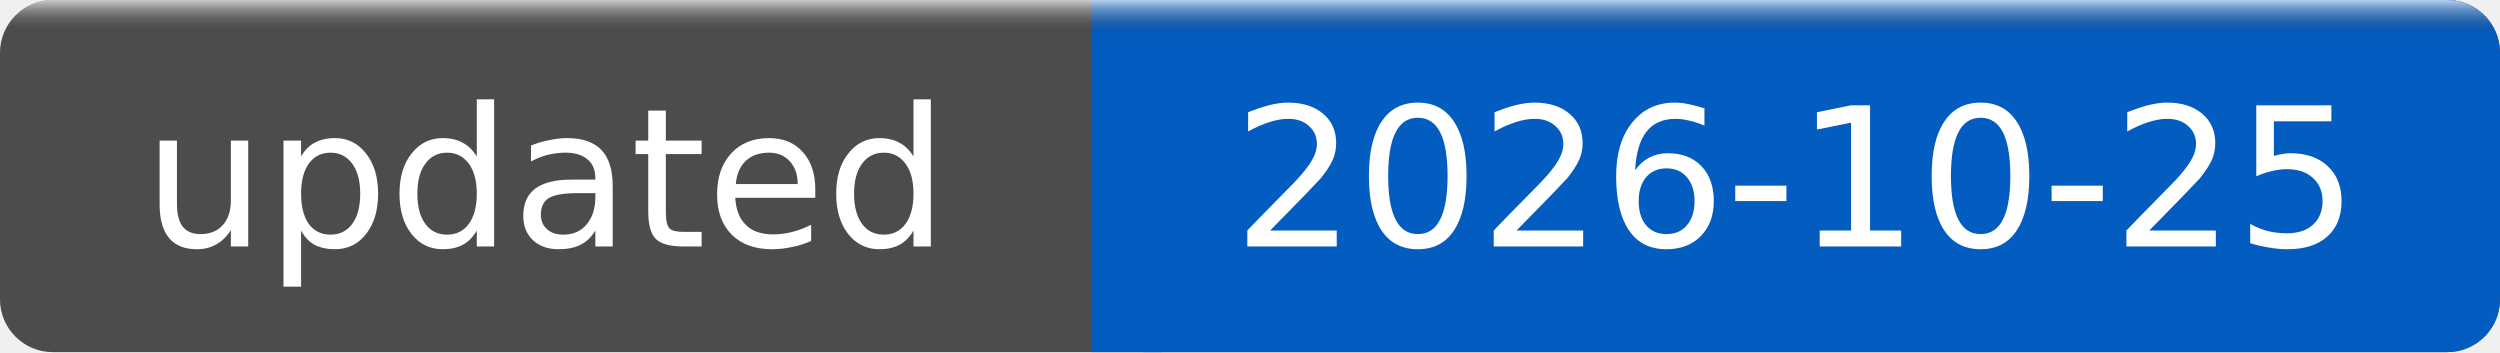
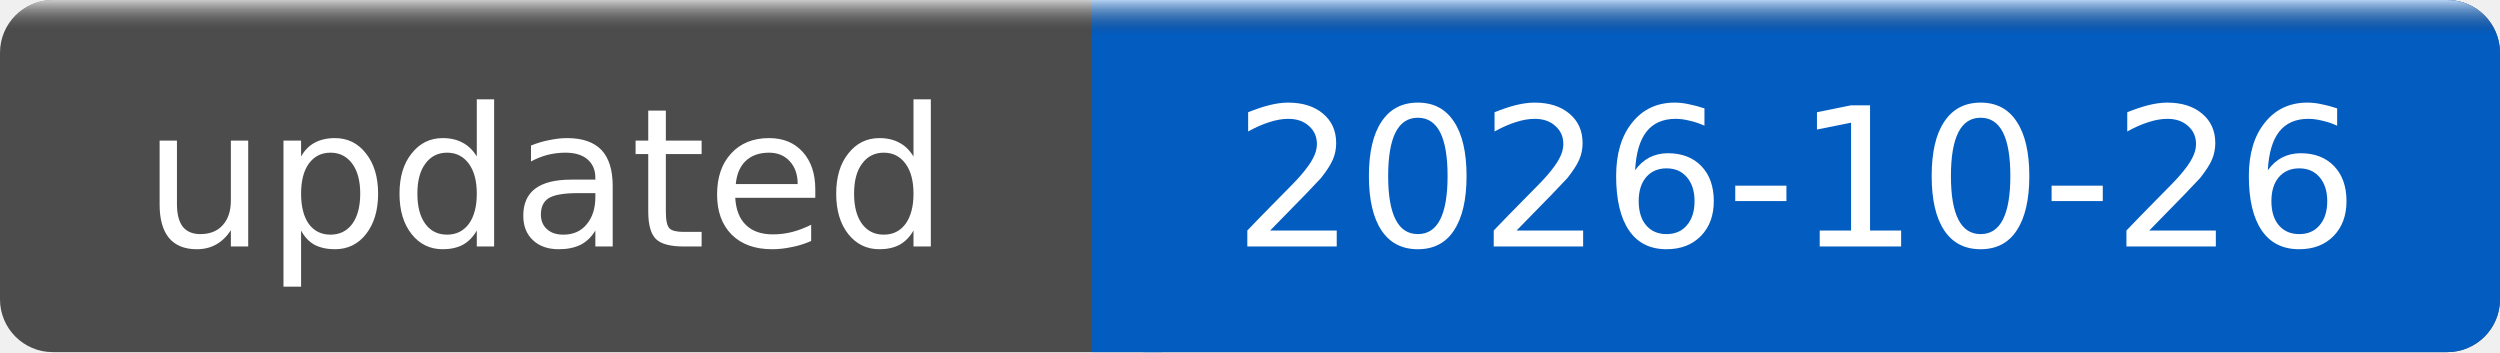
- <svg xmlns="http://www.w3.org/2000/svg" width="142" height="20" role="img" aria-label="updated: 2026-10-25">
+ <svg xmlns="http://www.w3.org/2000/svg" width="142" height="20" role="img" aria-label="updated: 2026-10-26">
  <linearGradient id="a" x2="0" y2="100%">
    <stop offset="0" stop-color="#fff" stop-opacity=".7" />
    <stop offset=".1" stop-opacity=".1" />
    <stop offset=".9" stop-opacity=".1" />
  </linearGradient>
  <rect rx="3" width="142" height="20" fill="#555" />
  <rect rx="3" x="62" width="80" height="20" fill="#0366d6" />
  <path fill="#0366d6" d="M62 0h4v20h-4z" />
  <rect rx="3" width="142" height="20" fill="url(#a)" />
  <g fill="#fff" text-anchor="middle" font-family="DejaVu Sans,Verdana,Geneva,sans-serif" font-size="11">
    <text x="31.0" y="14">updated</text>
-     <text x="102.0" y="14">2026-10-25</text>
+     <text x="102.0" y="14">2026-10-26</text>
  </g>
</svg>
